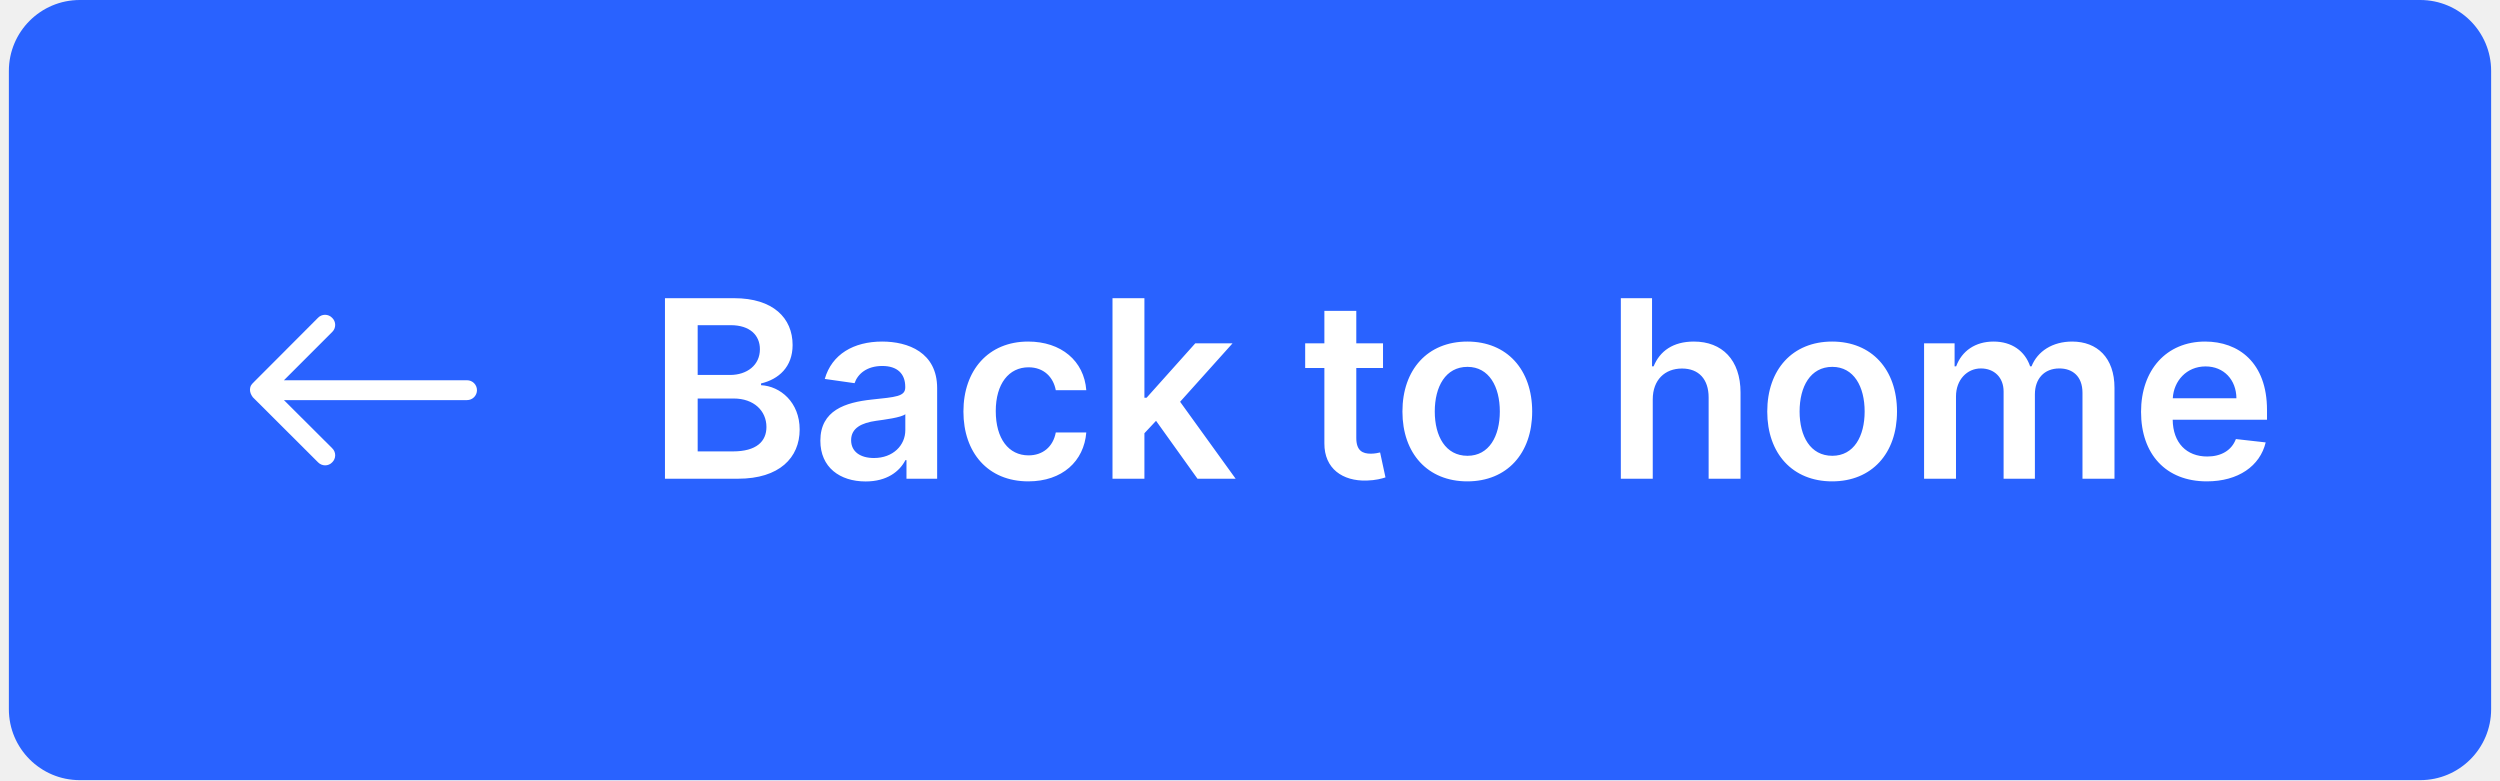
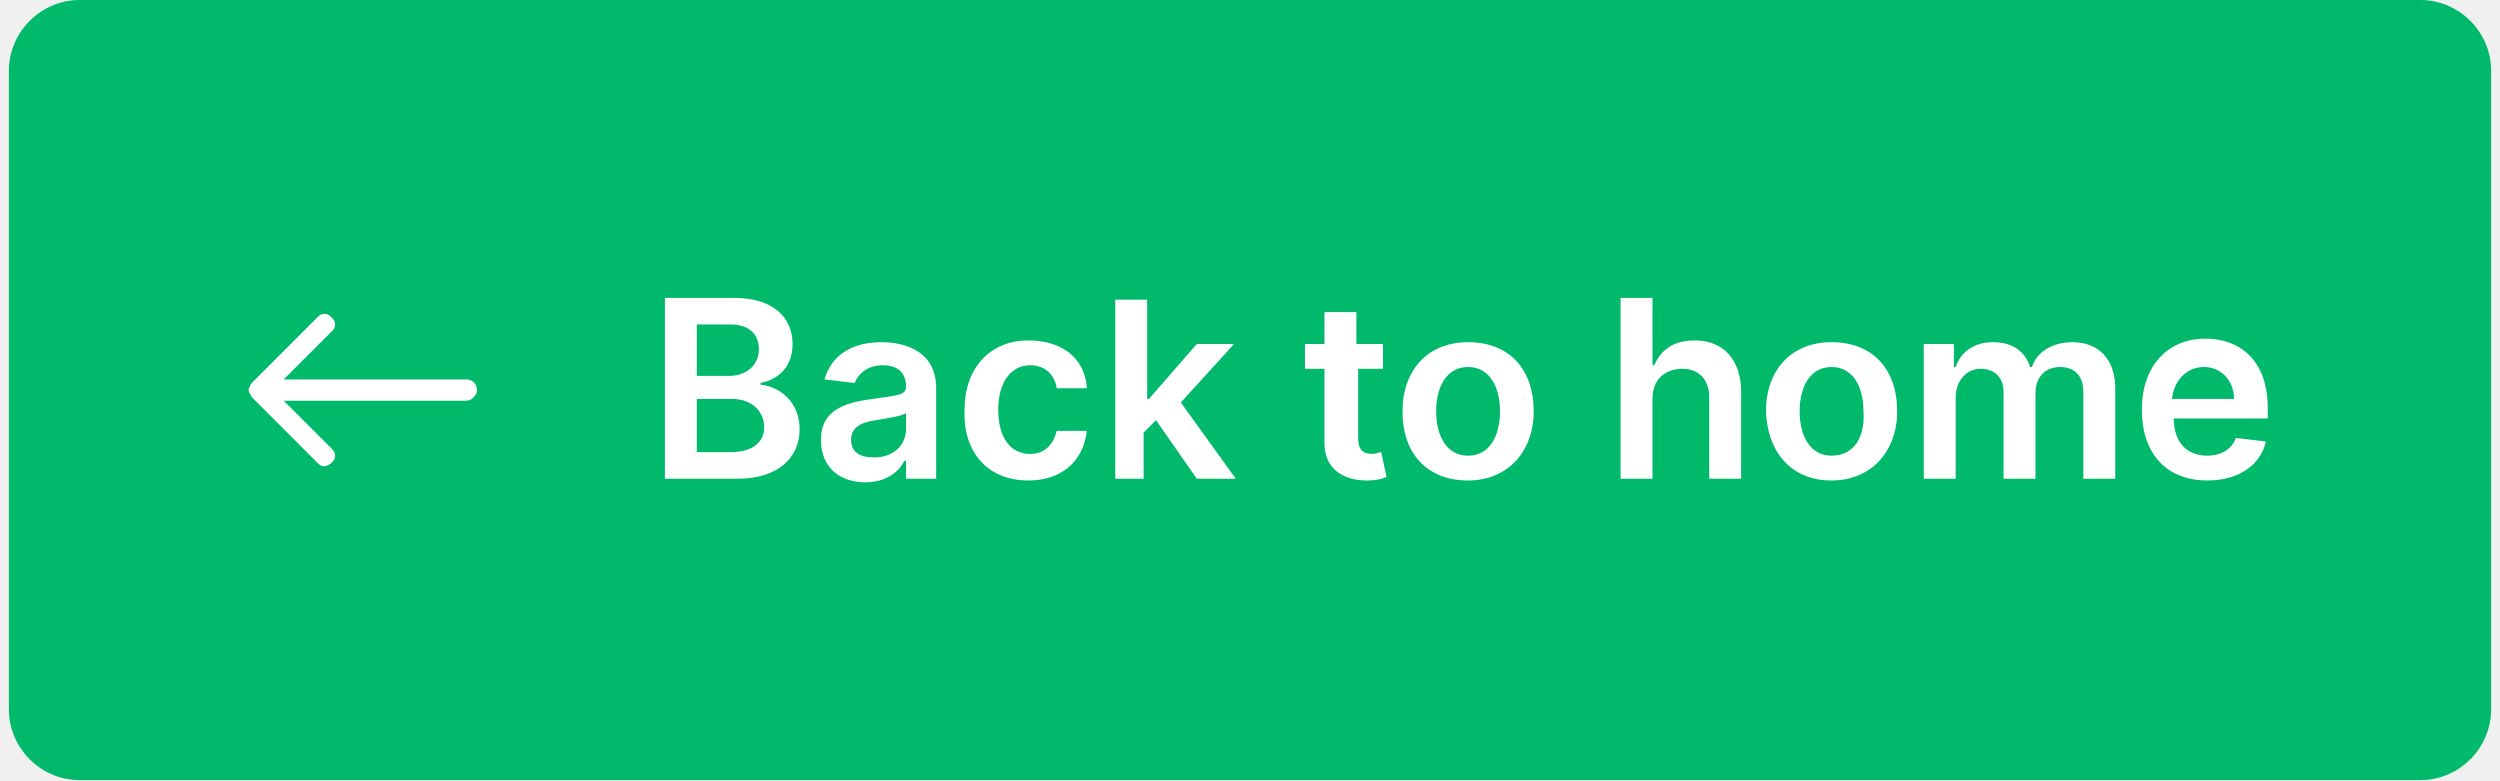
- <svg xmlns="http://www.w3.org/2000/svg" width="141" height="44" viewBox="0 0 141 44" fill="none">
-   <rect x="0.5" width="140" height="44" rx="4" fill="#2962FF" />
-   <path d="M26.341 21.446H16.013L18.733 18.726C18.843 18.622 18.905 18.477 18.905 18.326C18.905 18.174 18.843 18.03 18.733 17.926C18.629 17.816 18.484 17.754 18.333 17.754C18.182 17.754 18.037 17.816 17.933 17.926L14.261 21.606C14.215 21.654 14.175 21.708 14.141 21.766C14.085 21.904 14.085 22.059 14.141 22.198C14.172 22.272 14.212 22.342 14.261 22.406L17.941 26.078C18.047 26.185 18.191 26.246 18.341 26.246C18.489 26.246 18.631 26.186 18.733 26.078C18.843 25.974 18.905 25.829 18.905 25.678C18.905 25.526 18.843 25.382 18.733 25.278L16.013 22.566H26.341C26.65 22.566 26.901 22.315 26.901 22.006C26.901 21.697 26.65 21.446 26.341 21.446Z" fill="white" />
-   <path d="M37.504 27H41.626C43.957 27 45.101 25.812 45.101 24.226C45.101 22.685 44.007 21.78 42.923 21.725V21.626C43.918 21.392 44.703 20.696 44.703 19.458C44.703 17.942 43.609 16.818 41.402 16.818H37.504V27ZM39.349 25.459V22.476H41.382C42.521 22.476 43.227 23.172 43.227 24.082C43.227 24.892 42.67 25.459 41.332 25.459H39.349ZM39.349 21.148V18.34H41.213C42.297 18.34 42.859 18.911 42.859 19.697C42.859 20.592 42.133 21.148 41.173 21.148H39.349ZM48.823 27.154C50.022 27.154 50.737 26.592 51.066 25.951H51.125V27H52.855V21.889C52.855 19.871 51.21 19.264 49.753 19.264C48.147 19.264 46.914 19.98 46.517 21.372L48.197 21.611C48.376 21.089 48.883 20.641 49.763 20.641C50.598 20.641 51.056 21.069 51.056 21.82V21.849C51.056 22.366 50.514 22.391 49.166 22.535C47.685 22.695 46.268 23.137 46.268 24.857C46.268 26.359 47.367 27.154 48.823 27.154ZM49.291 25.832C48.54 25.832 48.003 25.489 48.003 24.827C48.003 24.136 48.605 23.848 49.41 23.734C49.882 23.669 50.827 23.55 51.06 23.361V24.261C51.06 25.111 50.374 25.832 49.291 25.832ZM57.996 27.149C59.915 27.149 61.138 26.011 61.267 24.39H59.547C59.393 25.21 58.801 25.683 58.011 25.683C56.887 25.683 56.161 24.743 56.161 23.182C56.161 21.641 56.902 20.716 58.011 20.716C58.876 20.716 59.408 21.273 59.547 22.009H61.267C61.143 20.353 59.85 19.264 57.986 19.264C55.749 19.264 54.337 20.88 54.337 23.212C54.337 25.523 55.714 27.149 57.996 27.149ZM62.745 27H64.545V24.435L65.201 23.734L67.538 27H69.69L66.558 22.66L69.516 19.364H67.413L64.669 22.431H64.545V16.818H62.745V27ZM78.002 19.364H76.495V17.534H74.695V19.364H73.612V20.756H74.695V25.001C74.686 26.438 75.73 27.144 77.082 27.104C77.594 27.09 77.947 26.99 78.141 26.925L77.838 25.518C77.738 25.543 77.534 25.588 77.311 25.588C76.858 25.588 76.495 25.429 76.495 24.703V20.756H78.002V19.364ZM82.756 27.149C84.993 27.149 86.415 25.573 86.415 23.212C86.415 20.845 84.993 19.264 82.756 19.264C80.519 19.264 79.097 20.845 79.097 23.212C79.097 25.573 80.519 27.149 82.756 27.149ZM82.766 25.707C81.528 25.707 80.921 24.604 80.921 23.207C80.921 21.81 81.528 20.691 82.766 20.691C83.984 20.691 84.59 21.81 84.59 23.207C84.59 24.604 83.984 25.707 82.766 25.707ZM93.215 22.526C93.215 21.422 93.901 20.785 94.865 20.785C95.81 20.785 96.367 21.387 96.367 22.416V27H98.166V22.138C98.166 20.293 97.122 19.264 95.536 19.264C94.363 19.264 93.617 19.796 93.264 20.661H93.175V16.818H91.415V27H93.215V22.526ZM103.332 27.149C105.569 27.149 106.991 25.573 106.991 23.212C106.991 20.845 105.569 19.264 103.332 19.264C101.095 19.264 99.673 20.845 99.673 23.212C99.673 25.573 101.095 27.149 103.332 27.149ZM103.342 25.707C102.104 25.707 101.497 24.604 101.497 23.207C101.497 21.81 102.104 20.691 103.342 20.691C104.56 20.691 105.166 21.81 105.166 23.207C105.166 24.604 104.56 25.707 103.342 25.707ZM108.518 27H110.318V22.357C110.318 21.417 110.945 20.78 111.72 20.78C112.481 20.78 113.003 21.293 113.003 22.078V27H114.768V22.237C114.768 21.377 115.28 20.78 116.15 20.78C116.876 20.78 117.452 21.208 117.452 22.153V27H119.257V21.874C119.257 20.169 118.273 19.264 116.871 19.264C115.762 19.264 114.917 19.811 114.579 20.661H114.499C114.206 19.796 113.465 19.264 112.436 19.264C111.412 19.264 110.646 19.791 110.328 20.661H110.239V19.364H108.518V27ZM124.464 27.149C126.243 27.149 127.466 26.279 127.785 24.952L126.104 24.763C125.861 25.409 125.264 25.747 124.488 25.747C123.325 25.747 122.555 24.982 122.54 23.674H127.859V23.122C127.859 20.442 126.248 19.264 124.369 19.264C122.182 19.264 120.755 20.87 120.755 23.227C120.755 25.623 122.162 27.149 124.464 27.149ZM122.545 22.461C122.599 21.486 123.32 20.666 124.394 20.666C125.428 20.666 126.124 21.422 126.134 22.461H122.545Z" fill="white" />
+ <svg xmlns="http://www.w3.org/2000/svg" version="1.1" id="Layer_1" x="0px" y="0px" viewBox="0 0 141 44" style="enable-background:new 0 0 141 44;" xml:space="preserve">
+   <style type="text/css">
+ 	.st0{fill:#00B96B;}
+ 	.st1{fill:#FFFFFF;}
+ </style>
+   <path class="st0" d="M4.5,0h132c2.2,0,4,1.8,4,4v36c0,2.2-1.8,4-4,4H4.5c-2.2,0-4-1.8-4-4V4C0.5,1.8,2.3,0,4.5,0z" />
+   <path class="st1" d="M26.3,21.4H16l2.7-2.7c0.1-0.1,0.2-0.2,0.2-0.4c0-0.2-0.1-0.3-0.2-0.4c-0.1-0.1-0.2-0.2-0.4-0.2  c-0.2,0-0.3,0.1-0.4,0.2l-3.7,3.7c0,0-0.1,0.1-0.1,0.2c-0.1,0.1-0.1,0.3,0,0.4c0,0.1,0.1,0.1,0.1,0.2l3.7,3.7  c0.1,0.1,0.2,0.2,0.4,0.2c0.1,0,0.3-0.1,0.4-0.2c0.1-0.1,0.2-0.2,0.2-0.4c0-0.2-0.1-0.3-0.2-0.4L16,22.6h10.3c0.3,0,0.6-0.3,0.6-0.6  C26.9,21.7,26.7,21.4,26.3,21.4z" />
+   <path class="st1" d="M37.5,27h4.1c2.3,0,3.5-1.2,3.5-2.8c0-1.5-1.1-2.4-2.2-2.5v-0.1c1-0.2,1.8-0.9,1.8-2.2c0-1.5-1.1-2.6-3.3-2.6  h-3.9V27z M39.3,25.5v-3h2c1.1,0,1.8,0.7,1.8,1.6c0,0.8-0.6,1.4-1.9,1.4H39.3z M39.3,21.1v-2.8h1.9c1.1,0,1.6,0.6,1.6,1.4  c0,0.9-0.7,1.5-1.7,1.5H39.3z M48.8,27.2c1.2,0,1.9-0.6,2.2-1.2h0.1v1h1.7v-5.1c0-2-1.6-2.6-3.1-2.6c-1.6,0-2.8,0.7-3.2,2.1l1.7,0.2  c0.2-0.5,0.7-1,1.6-1c0.8,0,1.3,0.4,1.3,1.2v0c0,0.5-0.5,0.5-1.9,0.7c-1.5,0.2-2.9,0.6-2.9,2.3C46.3,26.4,47.4,27.2,48.8,27.2z   M49.3,25.8c-0.8,0-1.3-0.3-1.3-1c0-0.7,0.6-1,1.4-1.1c0.5-0.1,1.4-0.2,1.7-0.4v0.9C51.1,25.1,50.4,25.8,49.3,25.8z M58,27.1  c1.9,0,3.1-1.1,3.3-2.8h-1.7c-0.2,0.8-0.7,1.3-1.5,1.3c-1.1,0-1.8-0.9-1.8-2.5c0-1.5,0.7-2.5,1.8-2.5c0.9,0,1.4,0.6,1.5,1.3h1.7  c-0.1-1.7-1.4-2.7-3.3-2.7c-2.2,0-3.6,1.6-3.6,3.9C54.3,25.5,55.7,27.1,58,27.1z M62.7,27h1.8v-2.6l0.7-0.7l2.3,3.3h2.2l-3.1-4.3  l3-3.3h-2.1l-2.7,3.1h-0.1v-5.6h-1.8V27z M78,19.4h-1.5v-1.8h-1.8v1.8h-1.1v1.4h1.1V25c0,1.4,1,2.1,2.4,2.1c0.5,0,0.9-0.1,1.1-0.2  l-0.3-1.4c-0.1,0-0.3,0.1-0.5,0.1c-0.5,0-0.8-0.2-0.8-0.9v-3.9H78V19.4z M82.8,27.1c2.2,0,3.7-1.6,3.7-3.9c0-2.4-1.4-3.9-3.7-3.9  s-3.7,1.6-3.7,3.9C79.1,25.6,80.5,27.1,82.8,27.1z M82.8,25.7c-1.2,0-1.8-1.1-1.8-2.5c0-1.4,0.6-2.5,1.8-2.5c1.2,0,1.8,1.1,1.8,2.5  C84.6,24.6,84,25.7,82.8,25.7z M93.2,22.5c0-1.1,0.7-1.7,1.7-1.7c0.9,0,1.5,0.6,1.5,1.6V27h1.8v-4.9c0-1.8-1-2.9-2.6-2.9  c-1.2,0-1.9,0.5-2.3,1.4h-0.1v-3.8h-1.8V27h1.8V22.5z M103.3,27.1c2.2,0,3.7-1.6,3.7-3.9c0-2.4-1.4-3.9-3.7-3.9s-3.7,1.6-3.7,3.9  C99.7,25.6,101.1,27.1,103.3,27.1z M103.3,25.7c-1.2,0-1.8-1.1-1.8-2.5c0-1.4,0.6-2.5,1.8-2.5c1.2,0,1.8,1.1,1.8,2.5  C105.2,24.6,104.6,25.7,103.3,25.7z M108.5,27h1.8v-4.6c0-0.9,0.6-1.6,1.4-1.6c0.8,0,1.3,0.5,1.3,1.3V27h1.8v-4.8  c0-0.9,0.5-1.5,1.4-1.5c0.7,0,1.3,0.4,1.3,1.4V27h1.8v-5.1c0-1.7-1-2.6-2.4-2.6c-1.1,0-2,0.5-2.3,1.4h-0.1c-0.3-0.9-1-1.4-2.1-1.4  c-1,0-1.8,0.5-2.1,1.4h-0.1v-1.3h-1.7V27z M124.5,27.1c1.8,0,3-0.9,3.3-2.2l-1.7-0.2c-0.2,0.6-0.8,1-1.6,1c-1.2,0-1.9-0.8-1.9-2.1  h5.3v-0.6c0-2.7-1.6-3.9-3.5-3.9c-2.2,0-3.6,1.6-3.6,4C120.8,25.6,122.2,27.1,124.5,27.1z M122.5,22.5c0.1-1,0.8-1.8,1.8-1.8  c1,0,1.7,0.8,1.7,1.8H122.5z" />
</svg>
